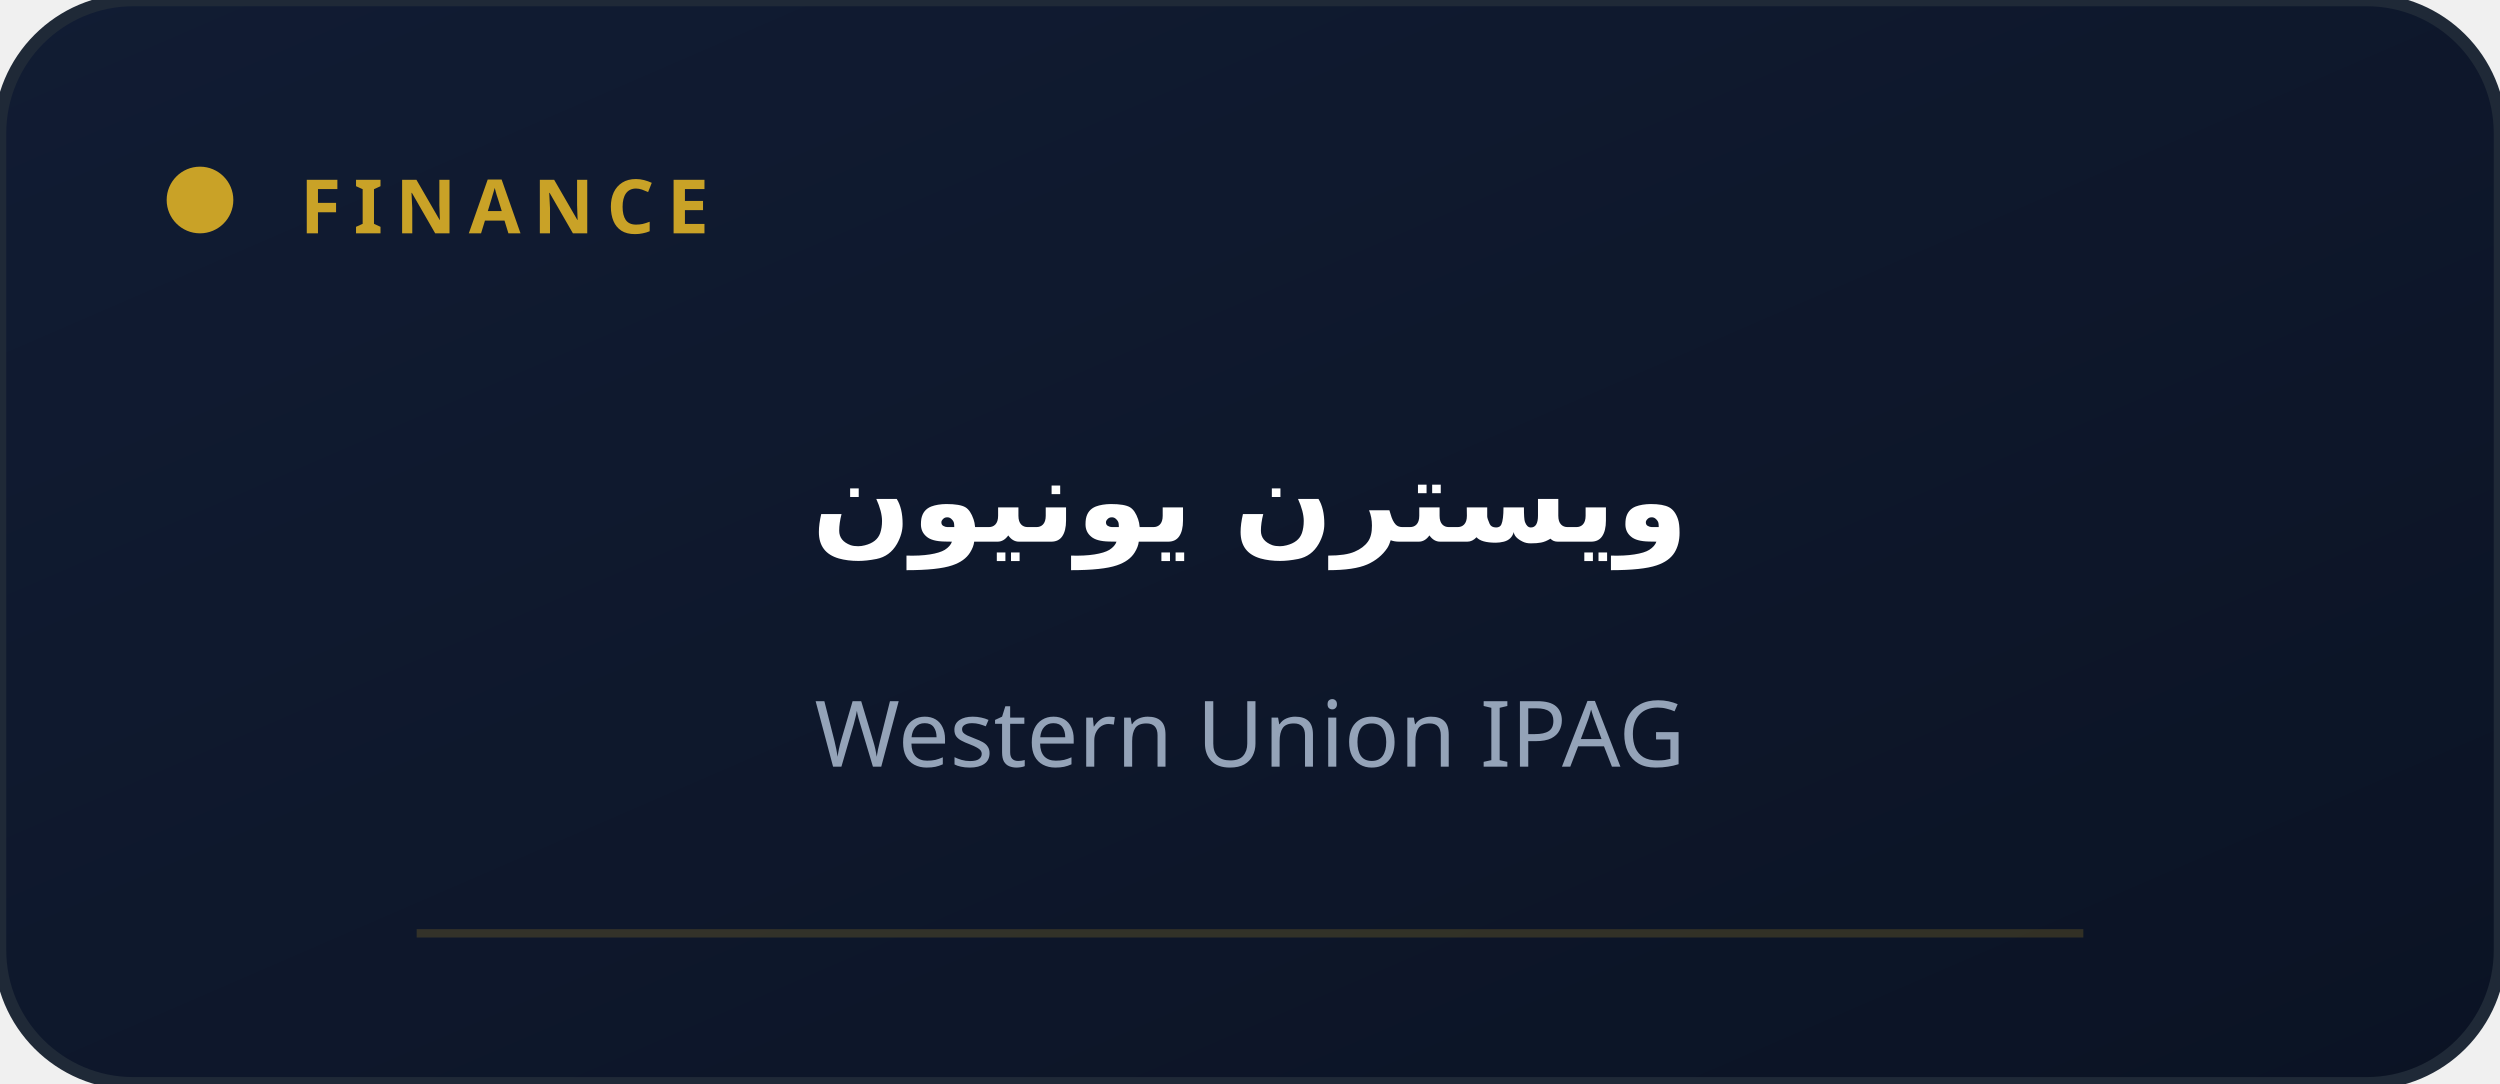
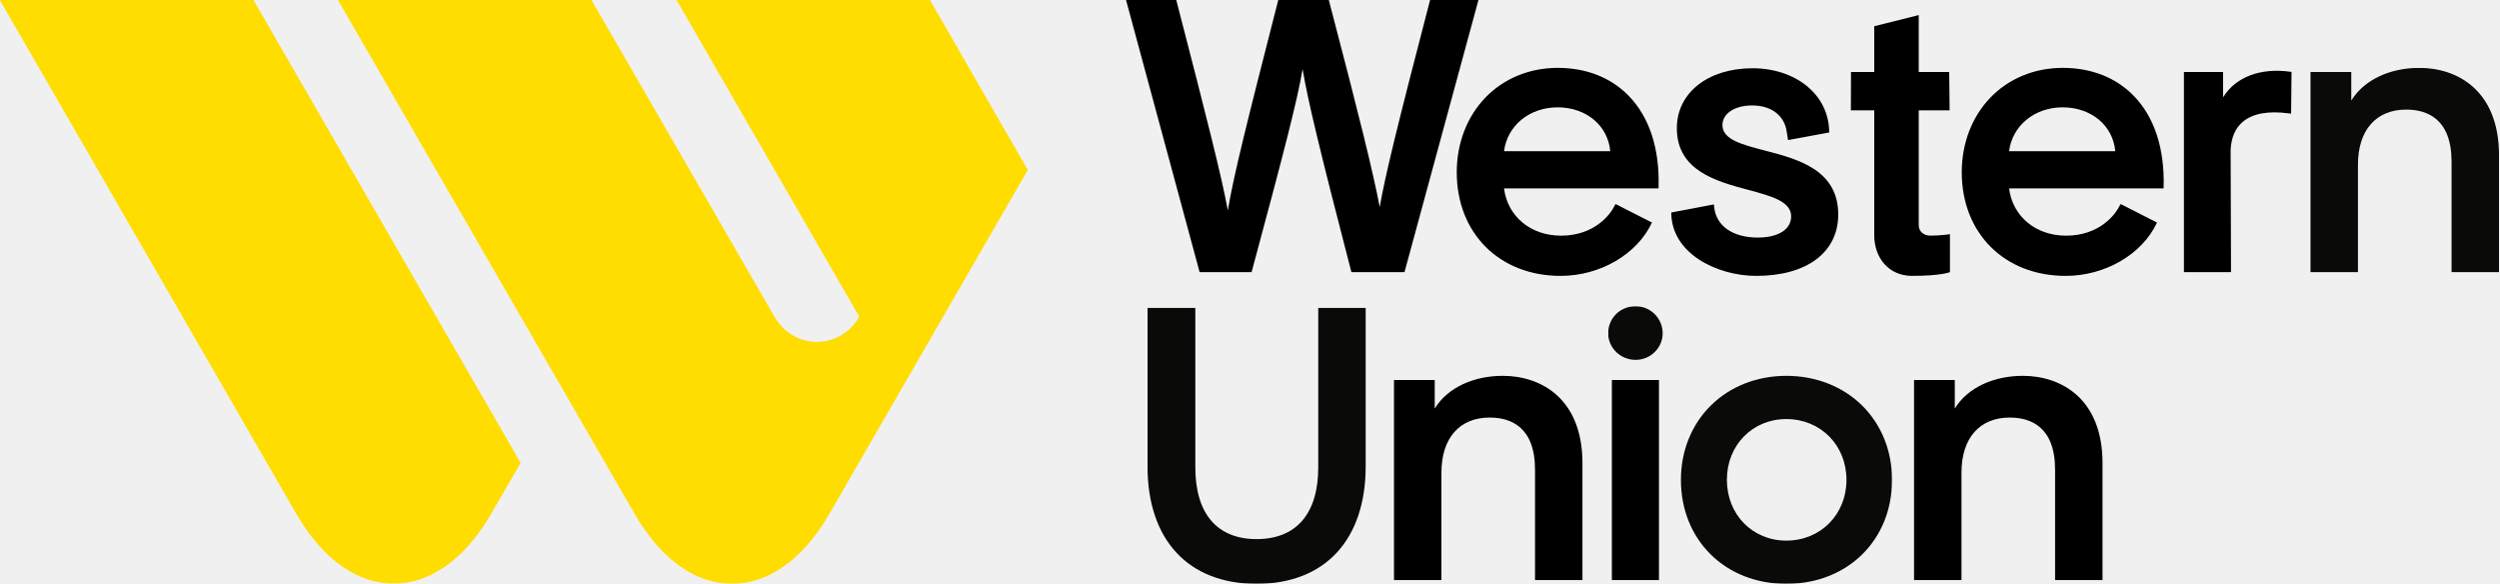
- <svg xmlns="http://www.w3.org/2000/svg" viewBox="0 0 300 130" width="100%" height="100%">
-   <defs>
-     <linearGradient id="g_wu" x1="0%" y1="0%" x2="100%" y2="100%">
-       <stop offset="0%" stop-color="#111C33" />
-       <stop offset="100%" stop-color="#0B1324" />
-     </linearGradient>
+ <svg xmlns="http://www.w3.org/2000/svg" xmlns:xlink="http://www.w3.org/1999/xlink" id="svg6" width="299.706" height="69.975" version="1.1" viewBox="0 0 299.706 69.975">
+   <defs id="defs1">
+     <path id="a" d="m0 0h123.265v69.975h-123.265z" />
+     <path id="c" d="m0 0h162.086v61.839h-162.086z" />
+     <path id="e" d="m0 0h34.047v33.264h-34.047z" />
+     <mask id="b" fill="#ffffff">
+       <use id="use1" xlink:href="#a" />
+     </mask>
+     <mask id="d" fill="#ffffff">
+       <use id="use2" xlink:href="#c" />
+     </mask>
+     <mask id="f" fill="#ffffff">
+       <use id="use4" xlink:href="#e" />
+     </mask>
  </defs>
-   <rect width="300" height="130" rx="16" fill="url(#g_wu)" stroke="#1F2937" stroke-width="1.5" />
-   <circle cx="24" cy="24" r="4" fill="#C9A227" />
-   <text x="36" y="28" fill="#C9A227" font-family="sans-serif" font-size="9" font-weight="bold" letter-spacing="1.5">FINANCE</text>
-   <text x="150" y="65" fill="#FFFFFF" font-family="'Cairo', sans-serif" font-size="14" font-weight="bold" text-anchor="middle">ويسترن يونيون</text>
-   <text x="150" y="92" fill="#94A3B8" font-family="'Poppins', sans-serif" font-size="11" font-weight="500" text-anchor="middle">Western Union IPAG</text>
-   <line x1="50" y1="112" x2="250" y2="112" stroke="#C9A227" stroke-opacity="0.2" stroke-width="1" />
+   <g id="g7">
+     <path id="path1" d="m35.583 61.673c6.4 11.059 16.872 11.059 23.273 0l3.58-6.186-32.04-55.487h-30.415l35.6 61.673m67.476-23.703c-2.338 4.031-7.843 4.027-10.176-8e-3l-21.949-37.962h-30.402l35.635 61.693c6.4 11.06 16.85 11.06 23.25 0l23.851-41.318-11.738-20.375h-30.39l21.92 37.97" fill="#0A0B09" mask="url(#b)" style="fill-rule:evenodd;fill:#ffdd00" />
+     <g id="g6">
+       <path id="path2" d="m143.869 32.622h6.235l0.053-0.195c3.846-14.27 5.424-20.364 6.065-24.14 0.624 3.765 2.122 9.946 5.8 24.137l0.051 0.198h6.37l8.869-32.622h-5.802l-0.051 0.197c-3.855 14.81-5.325 20.809-5.99 24.628-0.774-4.106-2.445-10.88-6.053-24.629l-0.052-0.196h-6.061l-0.05 0.198c-3.753 14.665-5.325 20.944-5.997 25.022-0.735-3.973-2.388-10.56-6.135-25.023l-0.052-0.197h-6.023l8.77 32.427 0.053 0.195m42.94-19.754c3.433 0 6.041 2.195 6.307 5.259h-12.737c0.39-3.065 3.047-5.26 6.43-5.26zm0.356 20.206c4.712 0 9.173-2.57 10.956-6.395l-4.302-2.188-0.092-0.01-0.08 0.169c-0.522 1.083-2.432 3.602-6.438 3.602-3.638 0-6.406-2.315-6.83-5.665h18.528l0.01-0.257c0.114-4.572-1.128-8.323-3.59-10.848-2.136-2.189-5.08-3.346-8.514-3.346-3.39 0-6.48 1.277-8.699 3.596-2.196 2.296-3.406 5.463-3.406 8.918 0 7.315 5.124 12.424 12.46 12.424zm23.461 0c6.066 0 9.835-2.82 9.835-7.36 0-5.383-4.894-6.654-8.826-7.674-2.717-0.705-5.063-1.315-5.063-3.04 0-1.389 1.466-2.359 3.565-2.359 2.295 0 3.884 1.212 4.145 3.162l0.162 0.987 0.108-0.018 4.823-0.89c0-4.523-4.002-7.7-9.194-7.7-5.344 0-9.077 2.952-9.077 7.18 0 5.107 4.748 6.378 8.564 7.4 2.761 0.74 5.146 1.378 5.146 3.177 0 1.567-1.536 2.54-4.01 2.54-2.972 0-4.97-1.383-5.213-3.608l-0.044-0.365-5.11 0.97c0 4.951 5.545 7.598 10.19 7.598m14.15-4.892c0 2.7 1.71 4.891 4.54 4.891 3.51 0 4.542-0.451 4.542-0.451v-4.548s-1.053 0.173-2.334 0.173c-0.828 0-1.41-0.499-1.41-1.255v-13.763h3.706l-0.052-4.595h-3.654v-6.826l-5.338 1.337v5.489h-2.786l-0.015 4.595h2.801v14.953m41.841-16.514v-3.034h-4.699v23.988h5.648l-0.046-14.67c0.073-1.476 0.568-2.607 1.472-3.36 1.186-0.99 3.033-1.328 5.486-1.003l0.295 0.039 0.05-5.006-0.23-0.031c-3.384-0.462-6.446 0.572-7.976 3.077" fill="#000000" style="fill-rule:evenodd" />
+       <path id="path3" transform="translate(137.62,8.136)" d="m152.52 0c-3.395 0-6.576 1.353-8.151 3.924v-3.426h-4.888v23.988h5.69v-12.876c0-4.137 2.165-6.607 5.79-6.607 2.48 0 5.436 1.083 5.436 6.246v13.237h5.69v-14.006c0-7.727-4.941-10.48-9.567-10.48m-132.043 47.896c0 5.544-2.626 8.596-7.393 8.596-4.739 0-7.348-3.052-7.348-8.596v-19.114h-5.736v18.978c0 8.827 4.891 14.096 13.084 14.096s13.084-5.27 13.084-14.096v-18.978h-5.691v19.114" fill="#0a0b09" mask="url(#d)" style="fill-rule:evenodd" />
+       <path id="path4" d="m180.22 45.055c-3.395 0-6.576 1.353-8.151 3.923v-3.426h-4.889v23.989h5.692v-12.876c0-4.137 2.164-6.607 5.79-6.607 2.479 0 5.434 1.083 5.434 6.245v13.238h5.69v-14.006c0-7.727-4.941-10.48-9.566-10.48m13.093 24.486h5.647v-23.989h-5.647z" fill="#000000" style="fill-rule:evenodd" />
+       <path id="path5" transform="translate(192.868,36.711)" d="m3.29 0c-1.844 0-3.29 1.422-3.29 3.237 0 1.76 1.476 3.193 3.29 3.193 1.79 0 3.247-1.432 3.247-3.193a3.245 3.245 0 0 0-3.247-3.237m18.074 28.098c-4.062 0-7.126-3.132-7.126-7.285 0-4.154 3.064-7.286 7.126-7.286 4.113 0 7.215 3.132 7.215 7.286 0 4.153-3.102 7.285-7.215 7.285zm0-19.754c-3.513 0-6.724 1.261-9.043 3.55-2.32 2.29-3.596 5.457-3.596 8.919 0 7.225 5.316 12.469 12.639 12.469 7.35 0 12.683-5.244 12.683-12.47 0-3.463-1.278-6.63-3.6-8.917-2.326-2.29-5.551-3.551-9.083-3.551z" fill="#0a0b09" mask="url(#f)" style="fill-rule:evenodd" />
+       <path id="path6" d="m242.59 45.055c-3.395 0-6.576 1.353-8.15 3.923v-3.426h-4.889v23.989h5.69v-12.876c0-4.137 2.165-6.607 5.791-6.607 2.48 0 5.435 1.083 5.435 6.245v13.238h5.69v-14.006c0-7.727-4.942-10.48-9.567-10.48m-1.64-26.929c0.39-3.064 3.047-5.258 6.43-5.258 3.433 0 6.04 2.195 6.306 5.259h-12.736zm6.43-9.99c-3.391 0-6.48 1.277-8.7 3.596-2.196 2.296-3.406 5.463-3.406 8.918 0 7.315 5.125 12.424 12.461 12.424 4.713 0 9.173-2.57 10.957-6.395l-4.303-2.188-0.091-0.01-0.081 0.169c-0.522 1.083-2.431 3.602-6.437 3.602-3.639 0-6.407-2.315-6.83-5.665h18.527l0.01-0.257c0.113-4.572-1.129-8.323-3.591-10.848-2.138-2.189-5.083-3.346-8.517-3.346z" fill="#000000" style="fill-rule:evenodd" />
+     </g>
+   </g>
</svg>
